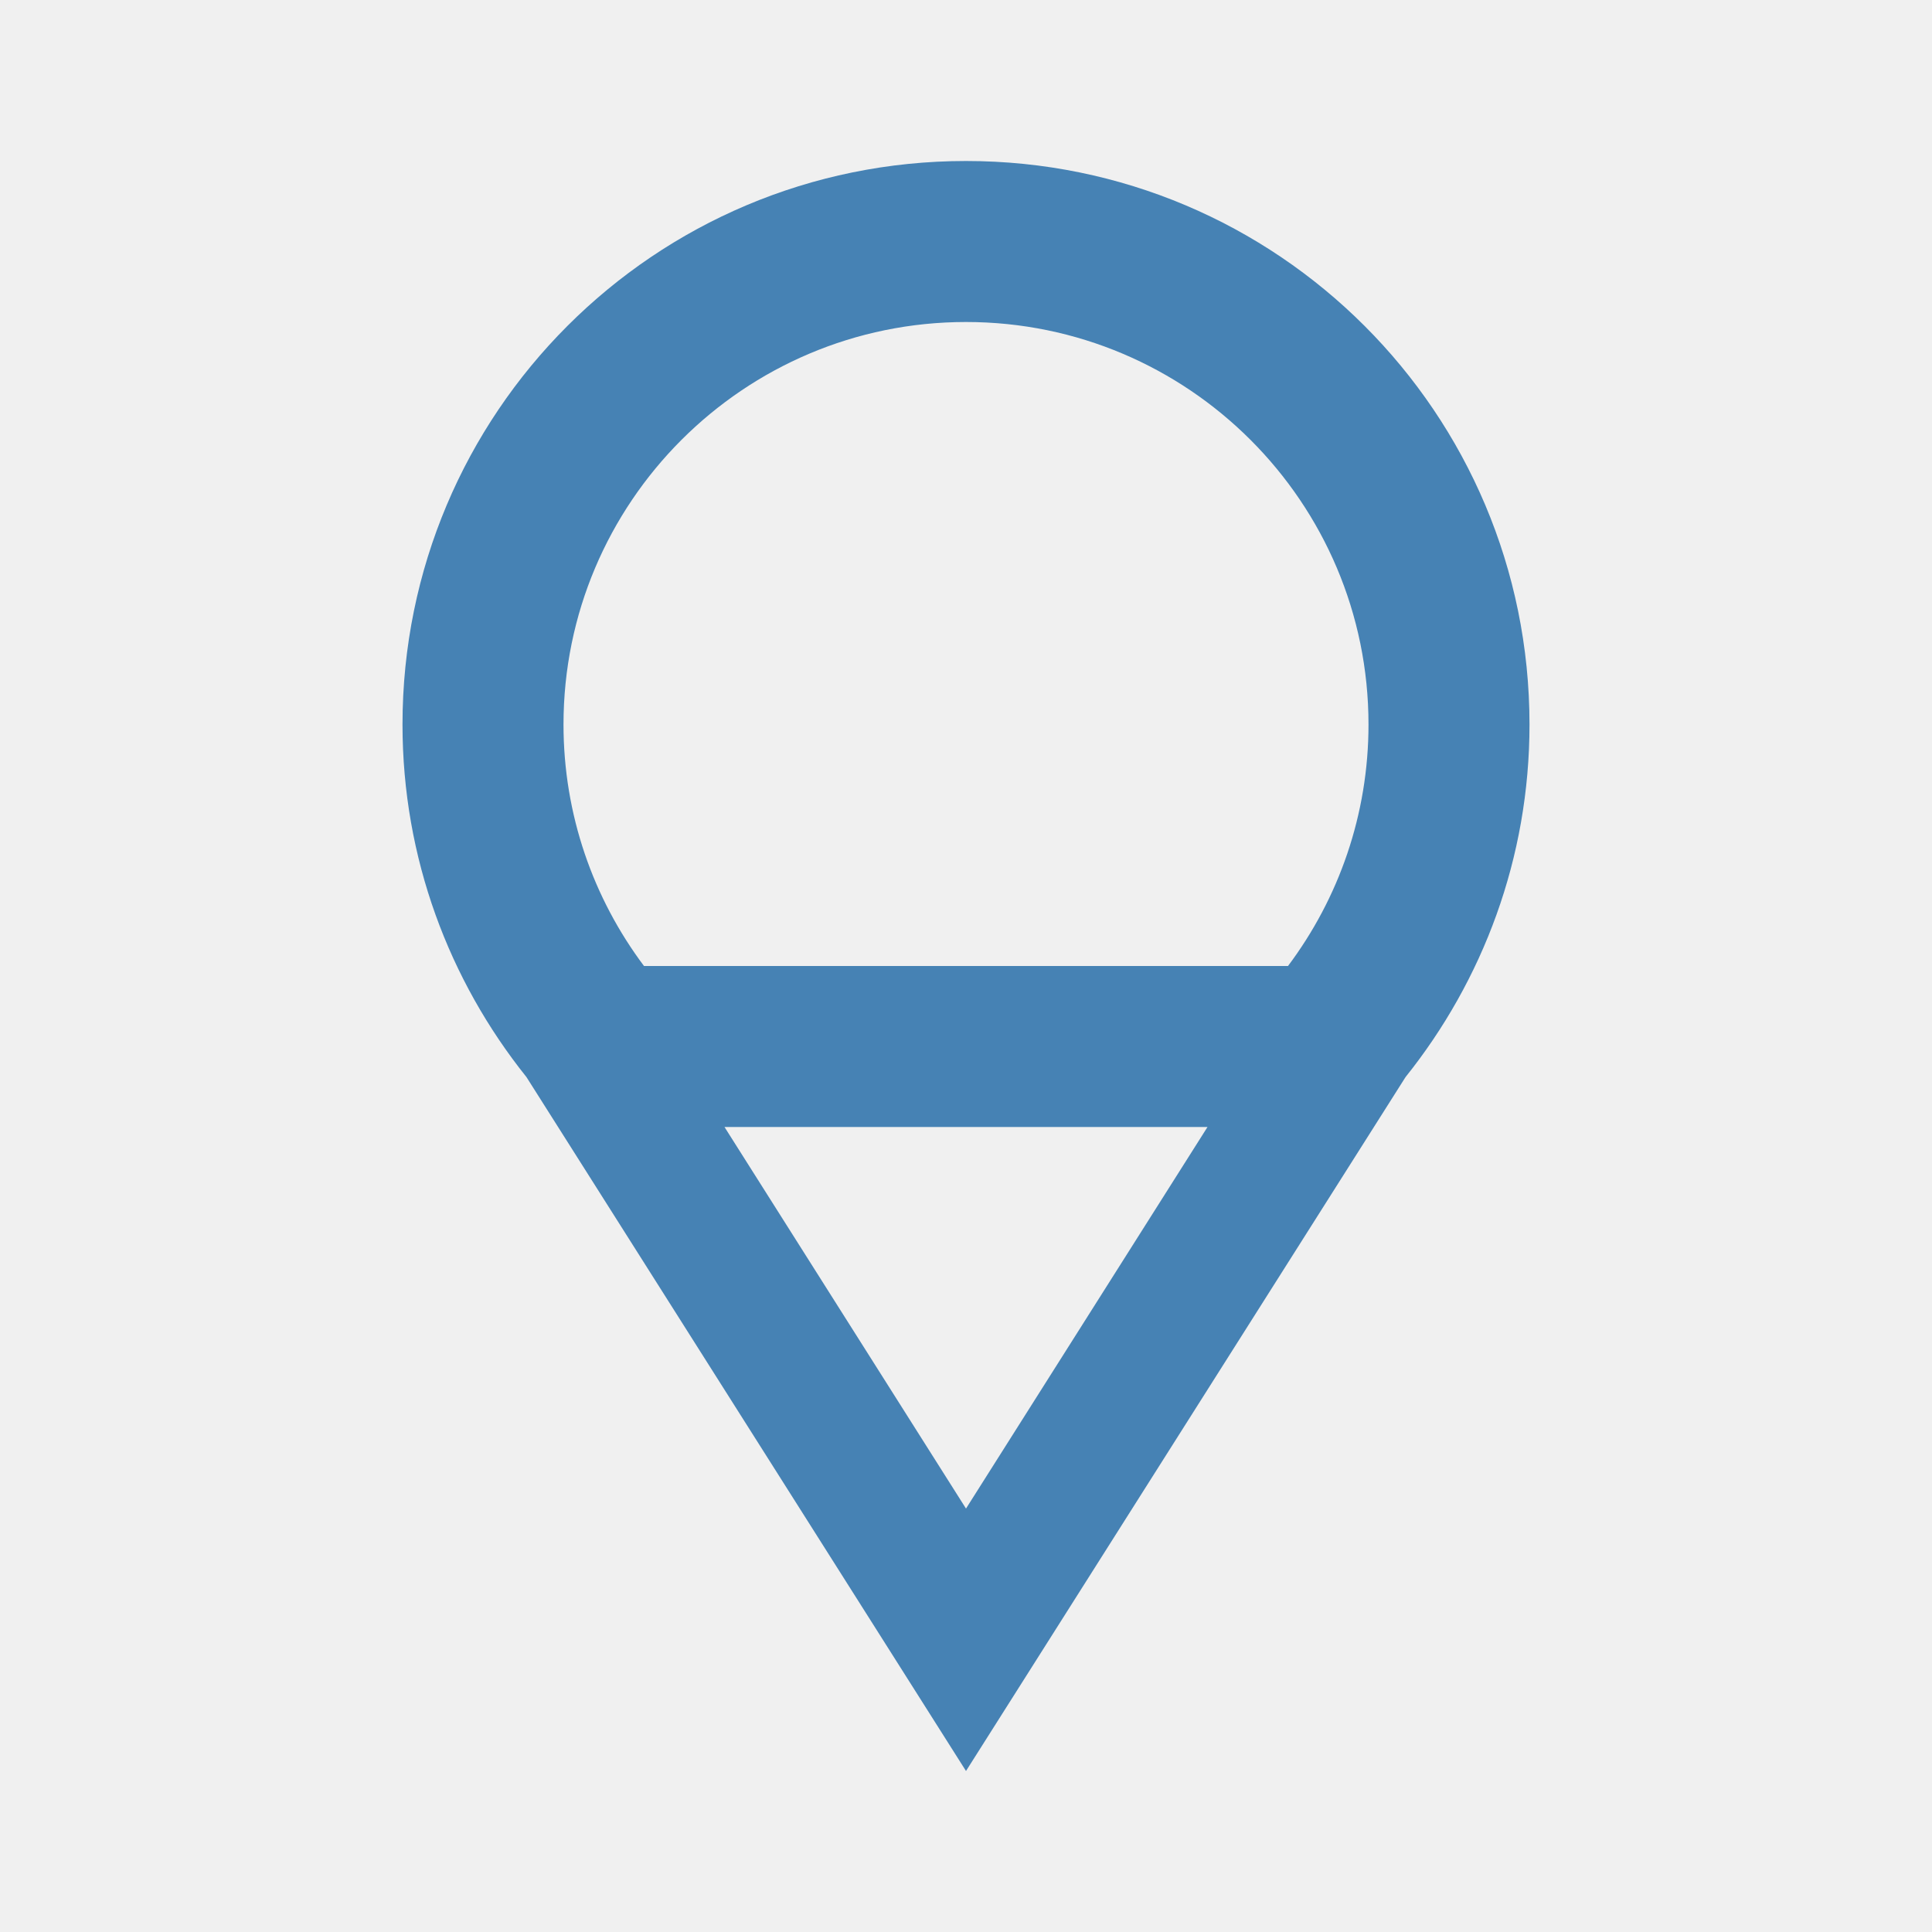
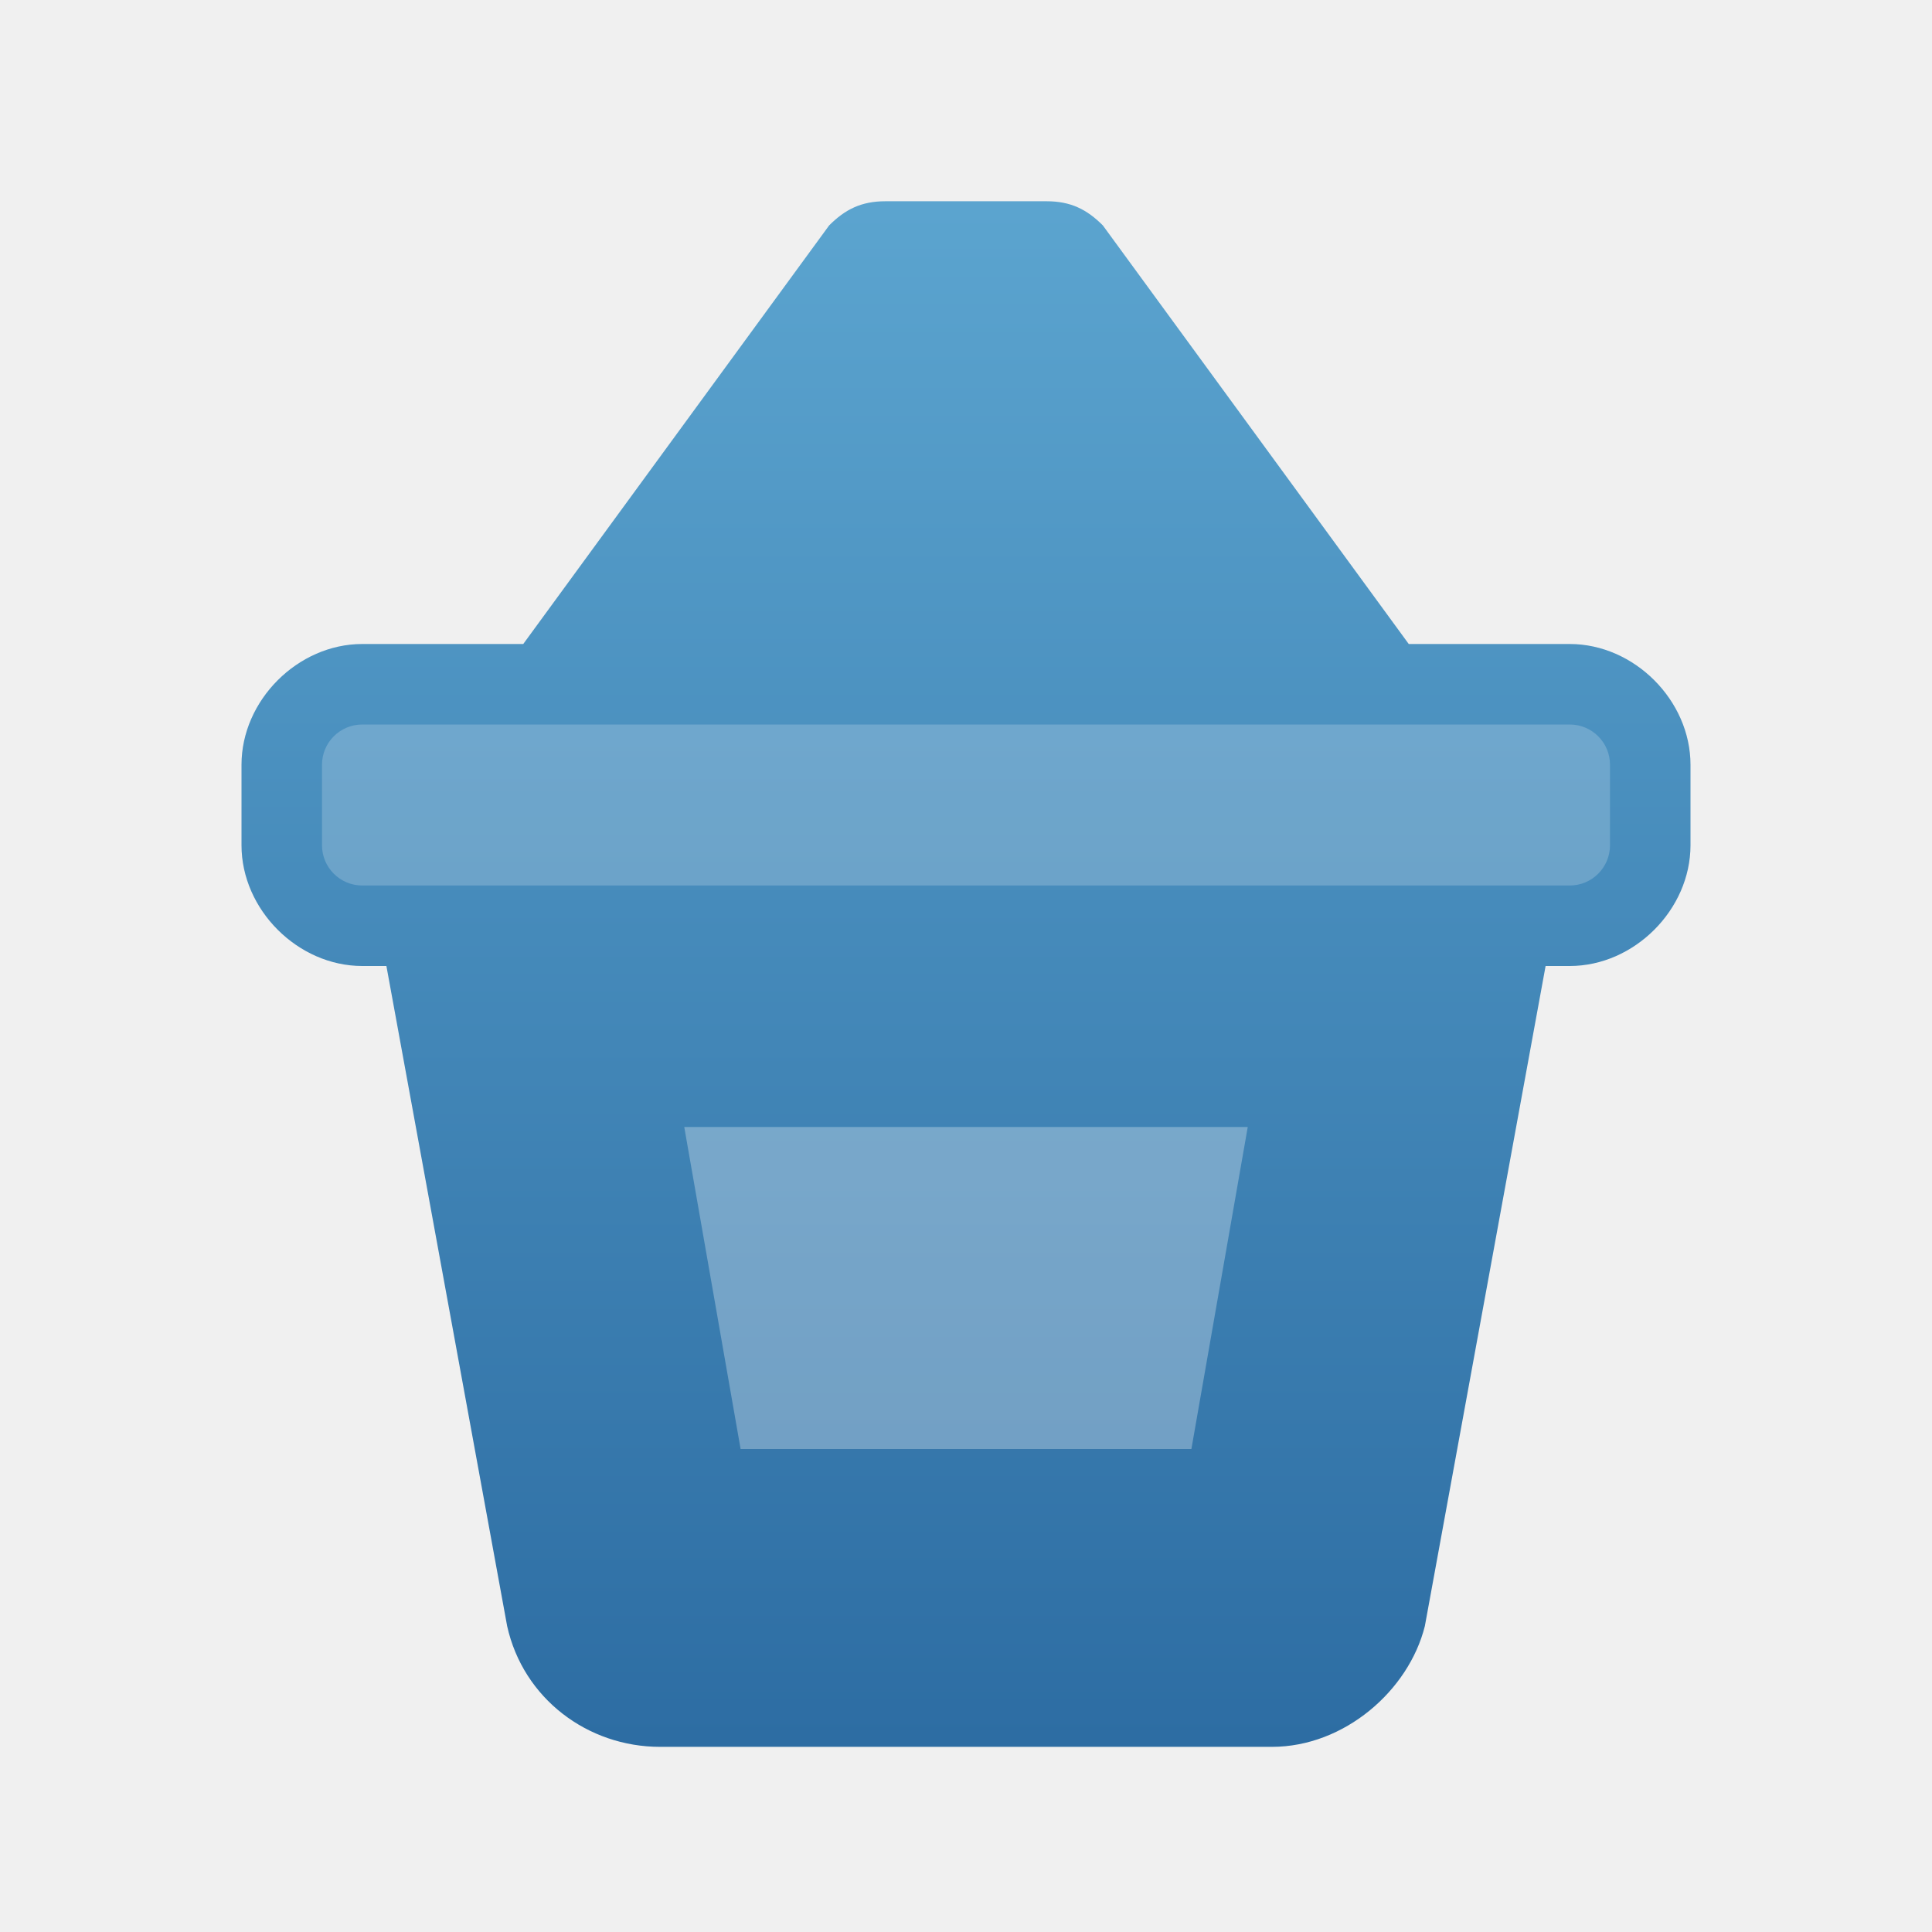
- <svg xmlns="http://www.w3.org/2000/svg" viewBox="0 0 24 24" fill="#4682B4">
-   <path d="M12 2C8.13 2 5 5.13 5 9c0 1.66.58 3.18 1.54 4.38L12 22l5.46-8.62C18.42 12.18 19 10.66 19 9c0-3.87-3.13-7-7-7zm0 2c2.76 0 5 2.24 5 5 0 1.12-.37 2.16-1 3H8c-.63-.84-1-1.88-1-3 0-2.76 2.24-5 5-5zm-3 10h6l-3 4.74L9 14z" />
+ <svg xmlns="http://www.w3.org/2000/svg" viewBox="0 0 24 24">
+   <defs>
+     <linearGradient id="scoopGrad" x1="0%" y1="0%" x2="0%" y2="100%">
+       <stop offset="0%" style="stop-color:#5BA4CF" />
+       <stop offset="100%" style="stop-color:#2D6DA3" />
+     </linearGradient>
+   </defs>
+   <path d="M11 2.5c-.3 0-.5.1-.7.3L6.5 8H4.5C3.7 8 3 8.7 3 9.5v1C3 11.3 3.7 12 4.5 12h.3l1.5 8.2c.2.9 1 1.5 1.9 1.5h7.6c.9 0 1.7-.7 1.9-1.5L19.2 12h.3c.8 0 1.5-.7 1.5-1.5v-1c0-.8-.7-1.5-1.5-1.5h-2l-3.8-5.2c-.2-.2-.4-.3-.7-.3h-2z" fill="url(#scoopGrad)" />
+   <path d="M8.5 14h7l-.7 4H9.2L8.5 14z" fill="white" opacity="0.3" />
+   <rect x="4" y="9" width="16" height="2" rx="0.5" fill="white" opacity="0.2" />
</svg>
